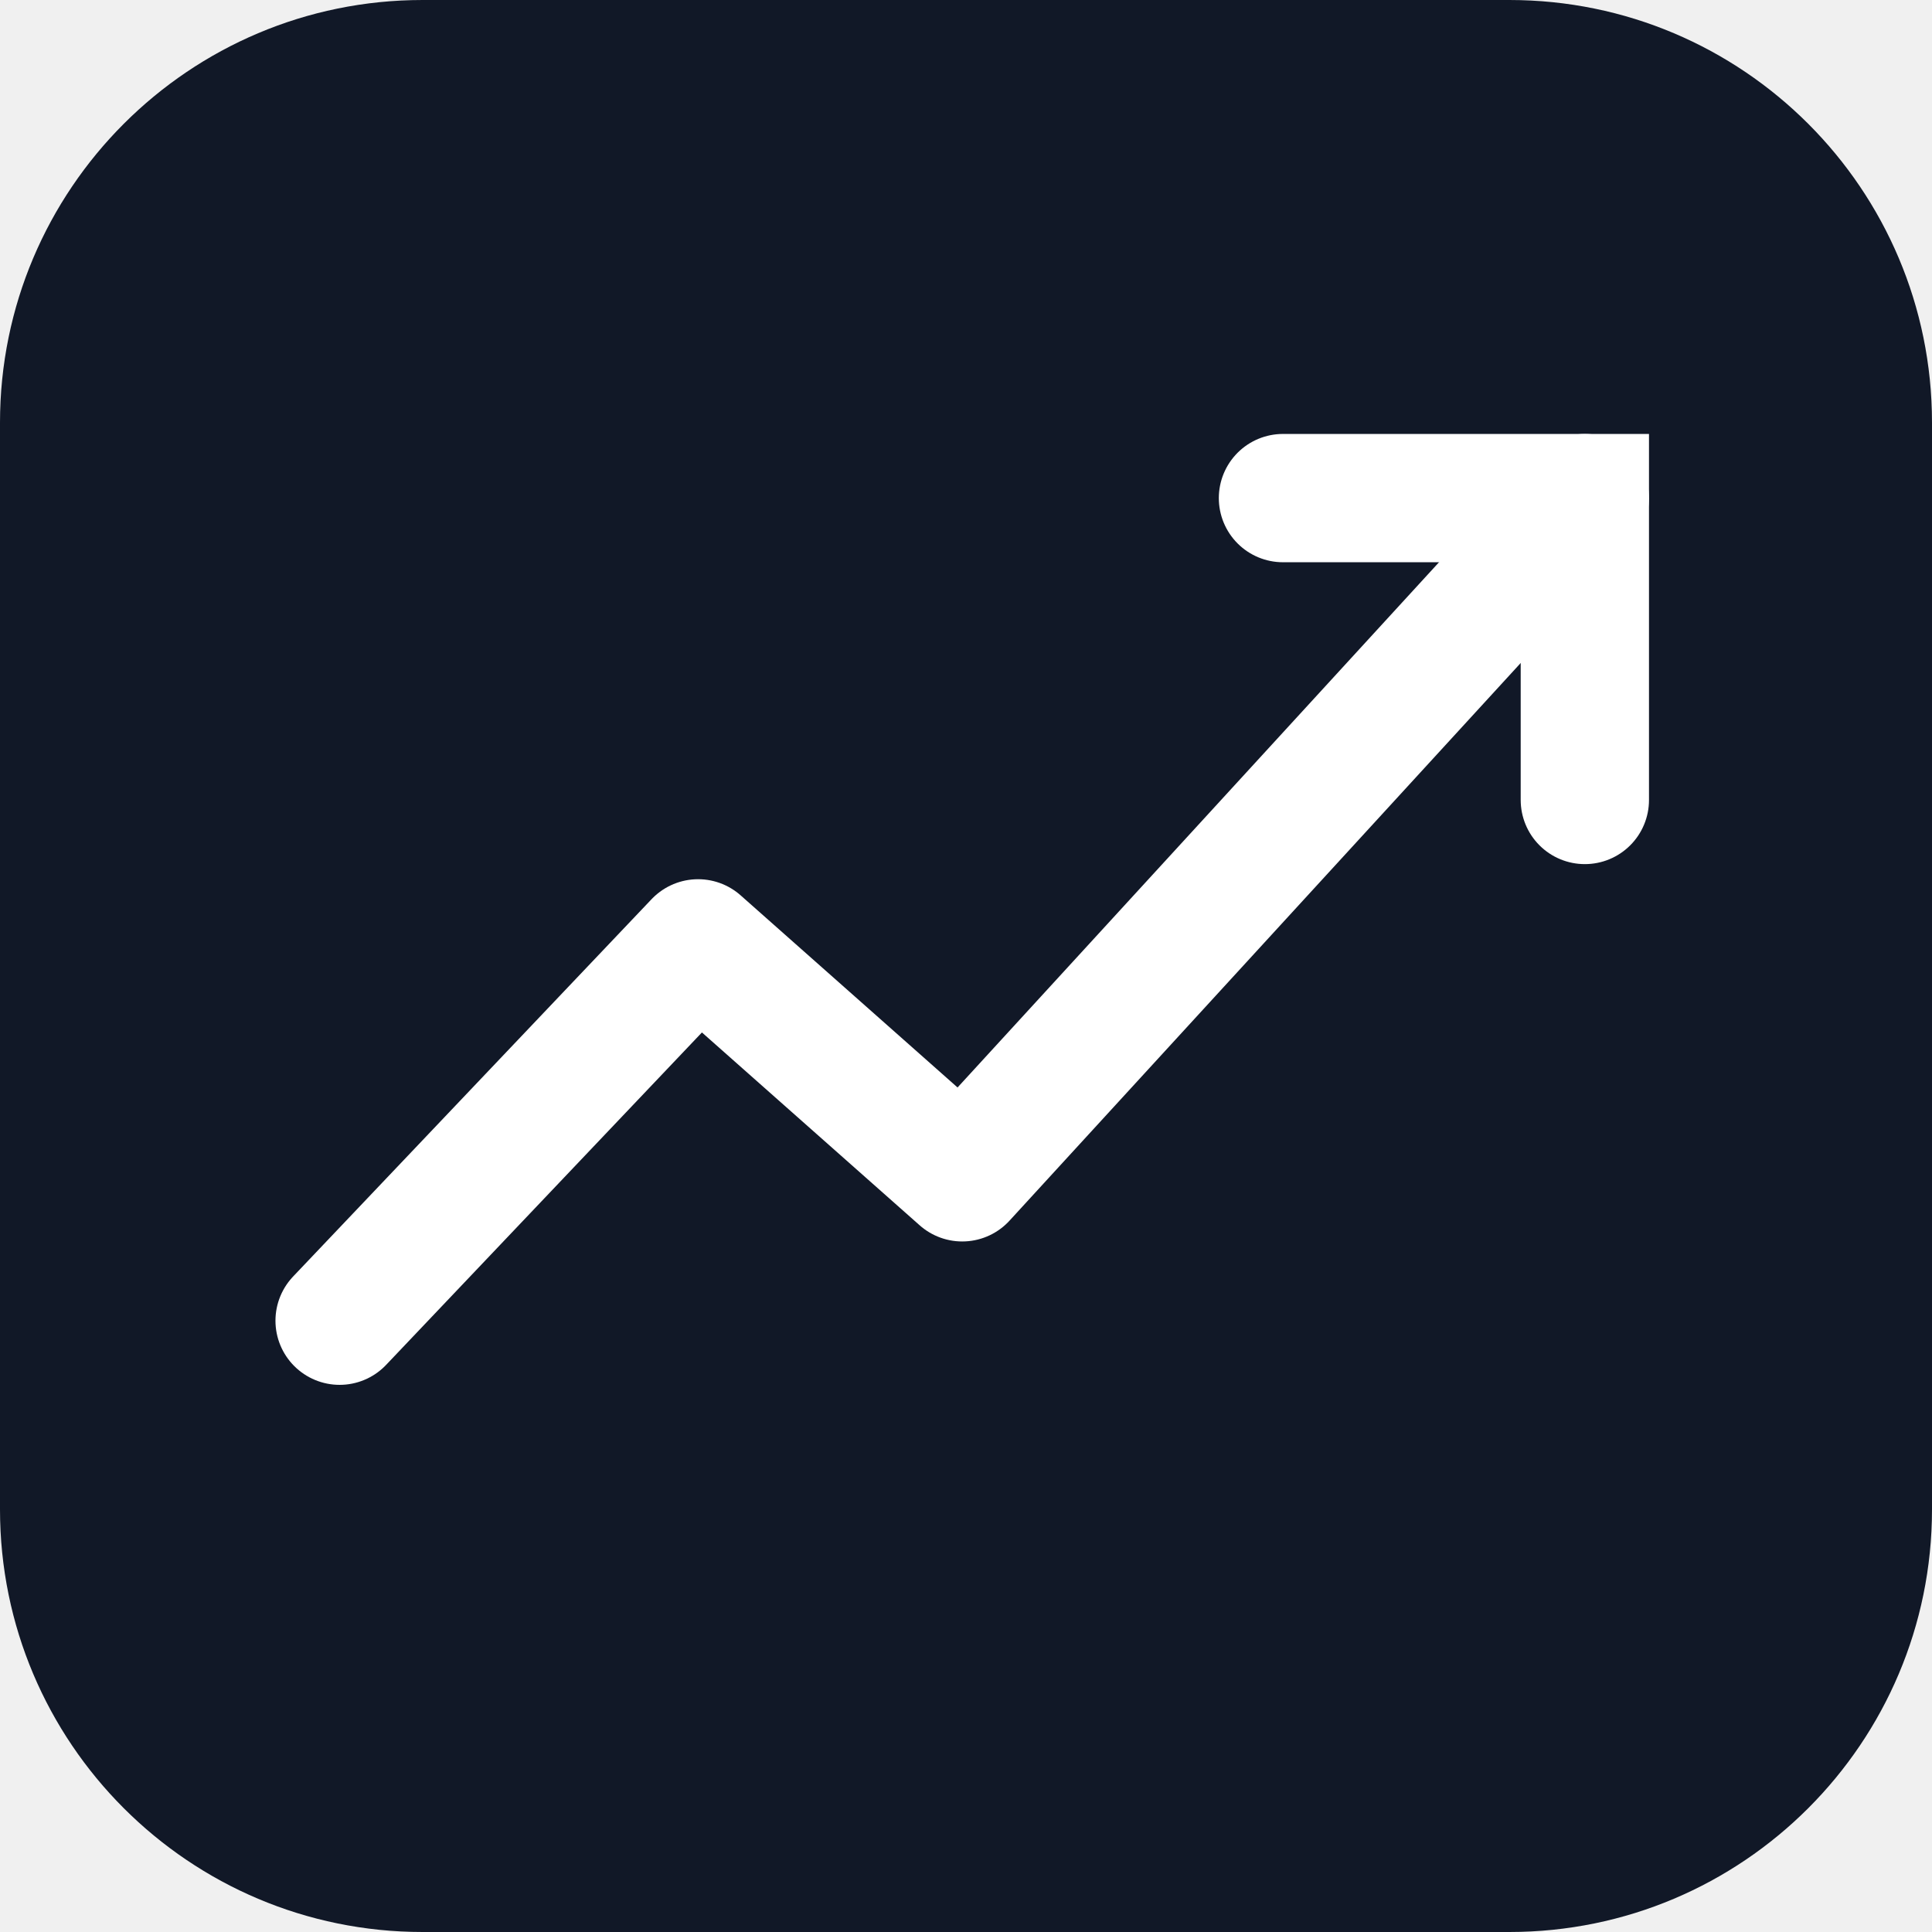
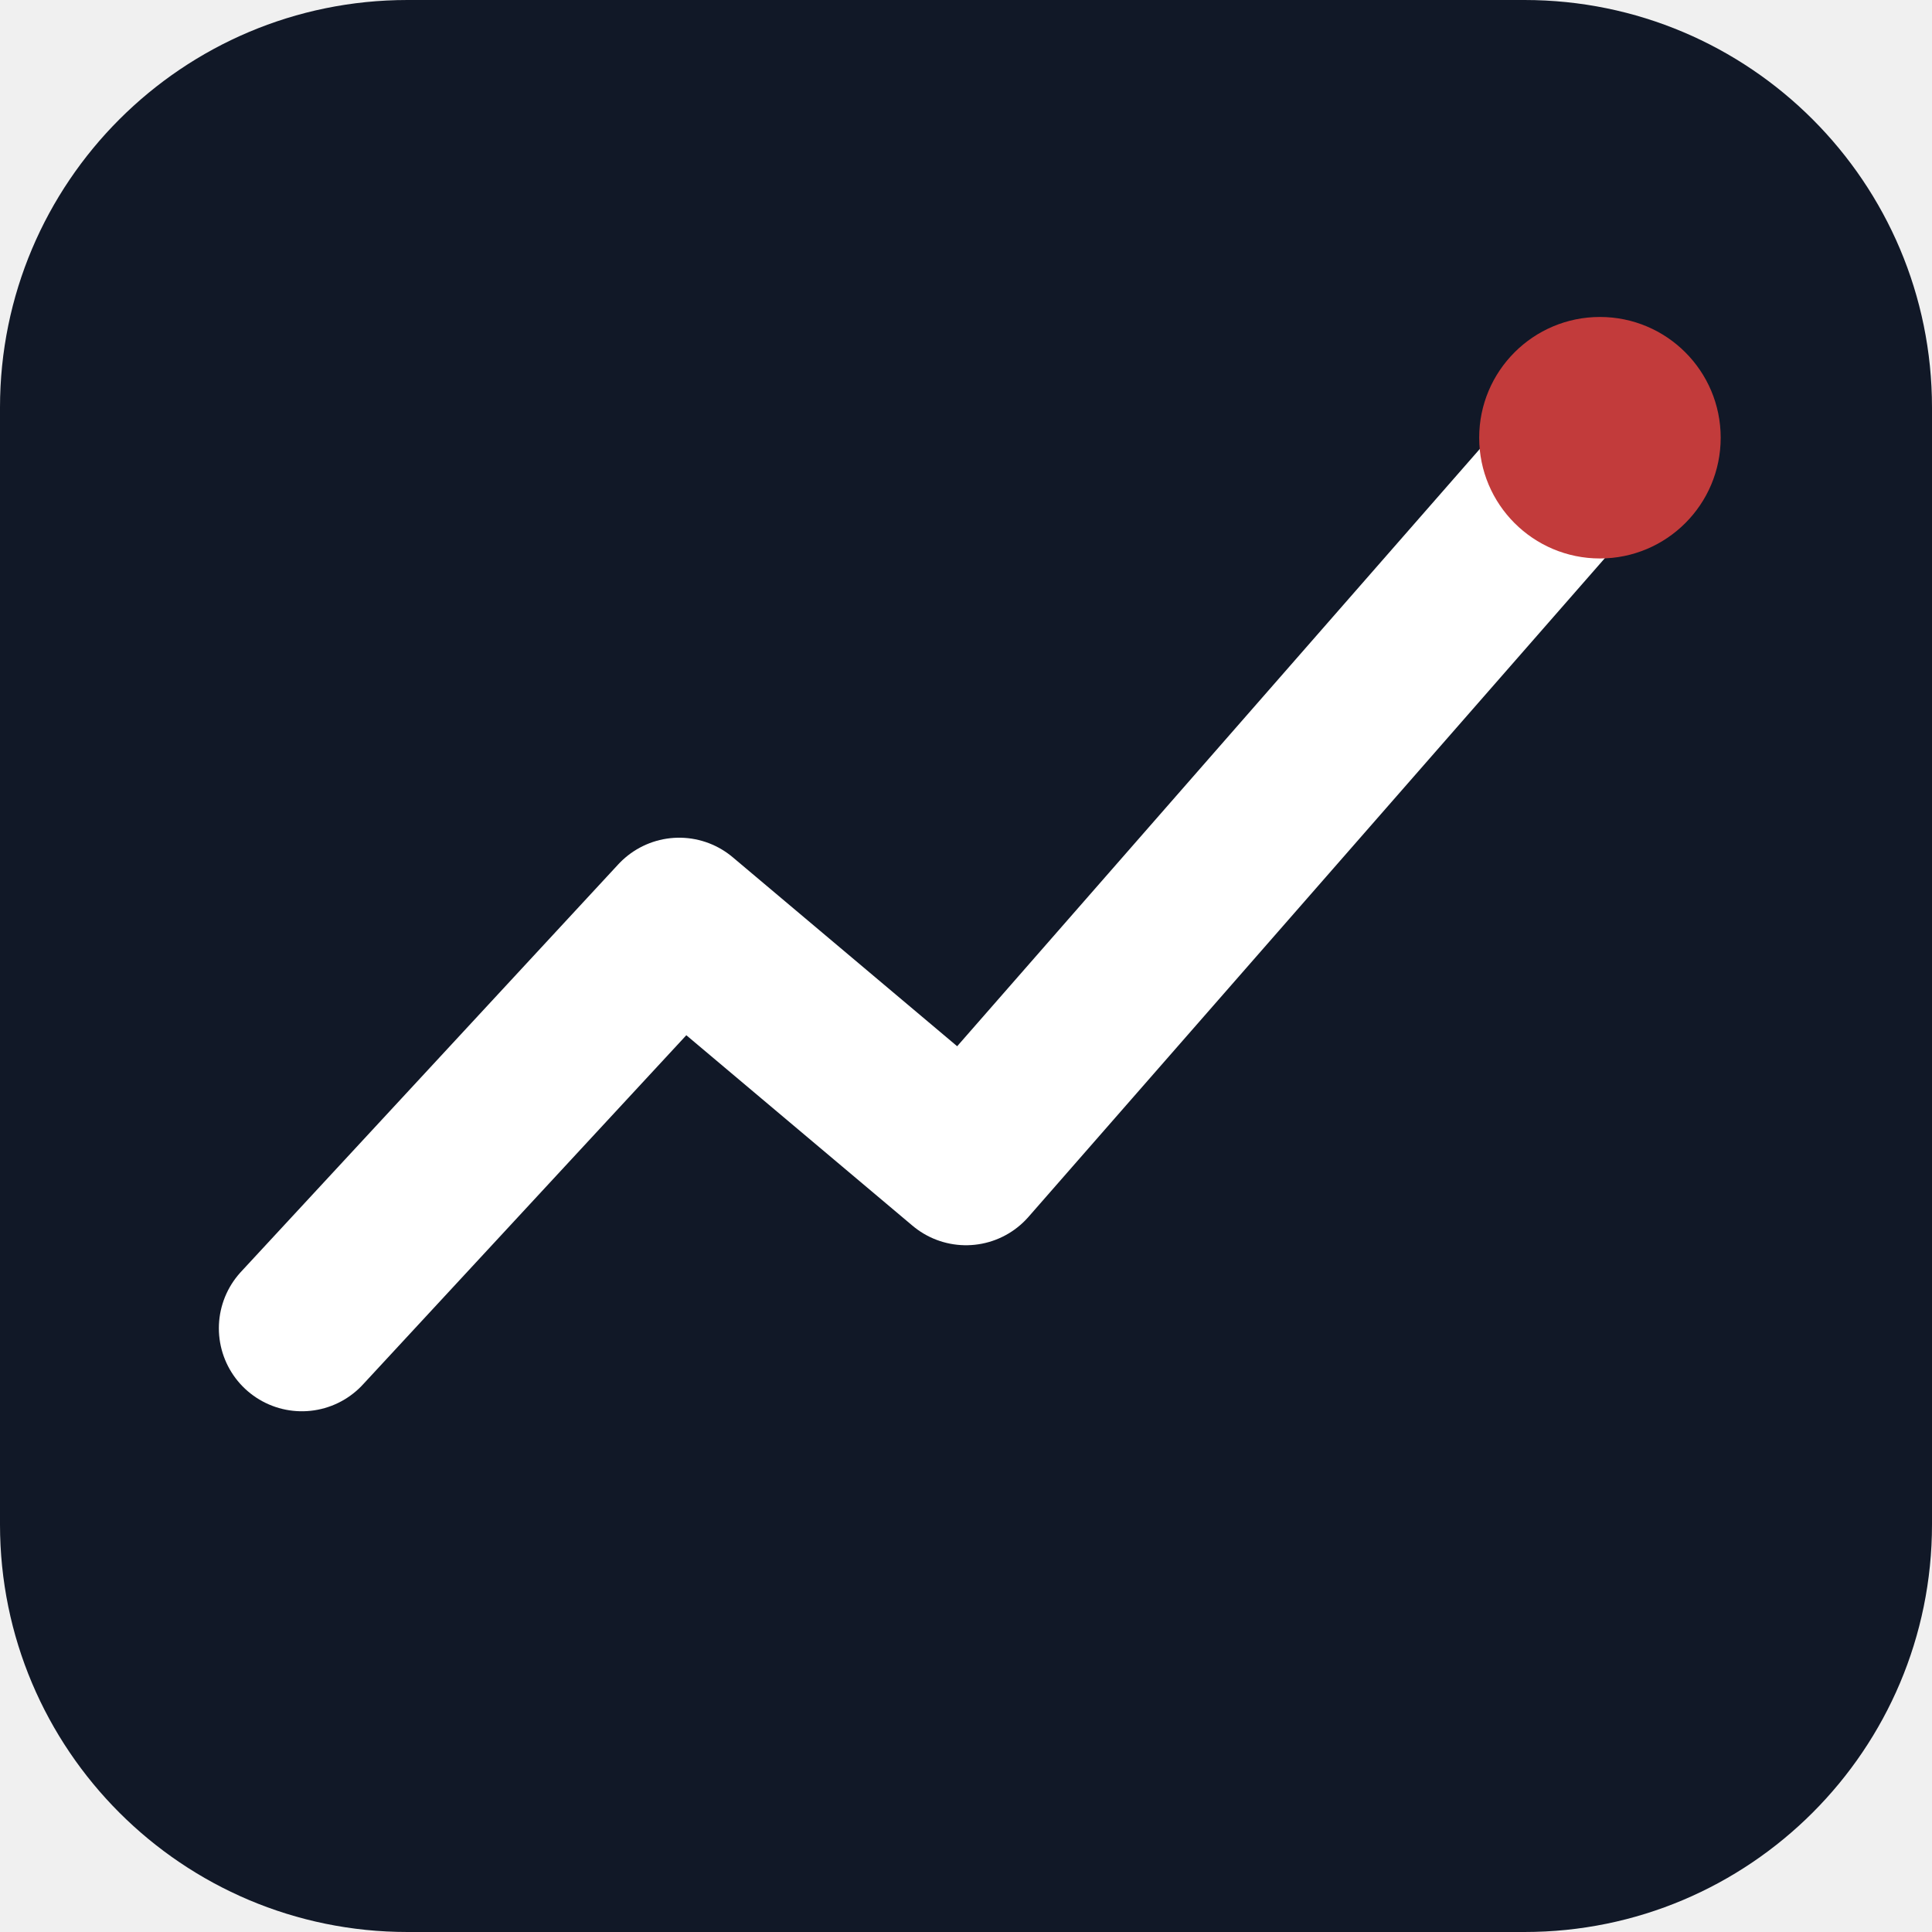
- <svg xmlns="http://www.w3.org/2000/svg" viewBox="0 0 512 512">
-   <rect width="512" height="512" rx="112" fill="#111827" />
-   <path d="M90 350l95-100 70 62 165-180" fill="none" stroke="white" stroke-width="34" stroke-linecap="round" stroke-linejoin="round" />
-   <path d="M340 132h80v80" fill="none" stroke="white" stroke-width="34" stroke-linecap="round" />
+ <svg xmlns="http://www.w3.org/2000/svg" viewBox="0 0 128 128">
+   <rect width="128" height="128" rx="27" fill="#111827" />
+   <path d="M20 88 45 61l19 16 42-48" fill="none" stroke="#fff" stroke-width="11" stroke-linecap="round" stroke-linejoin="round" />
+   <circle cx="106" cy="29" r="8" fill="#c23b3b" />
</svg>
